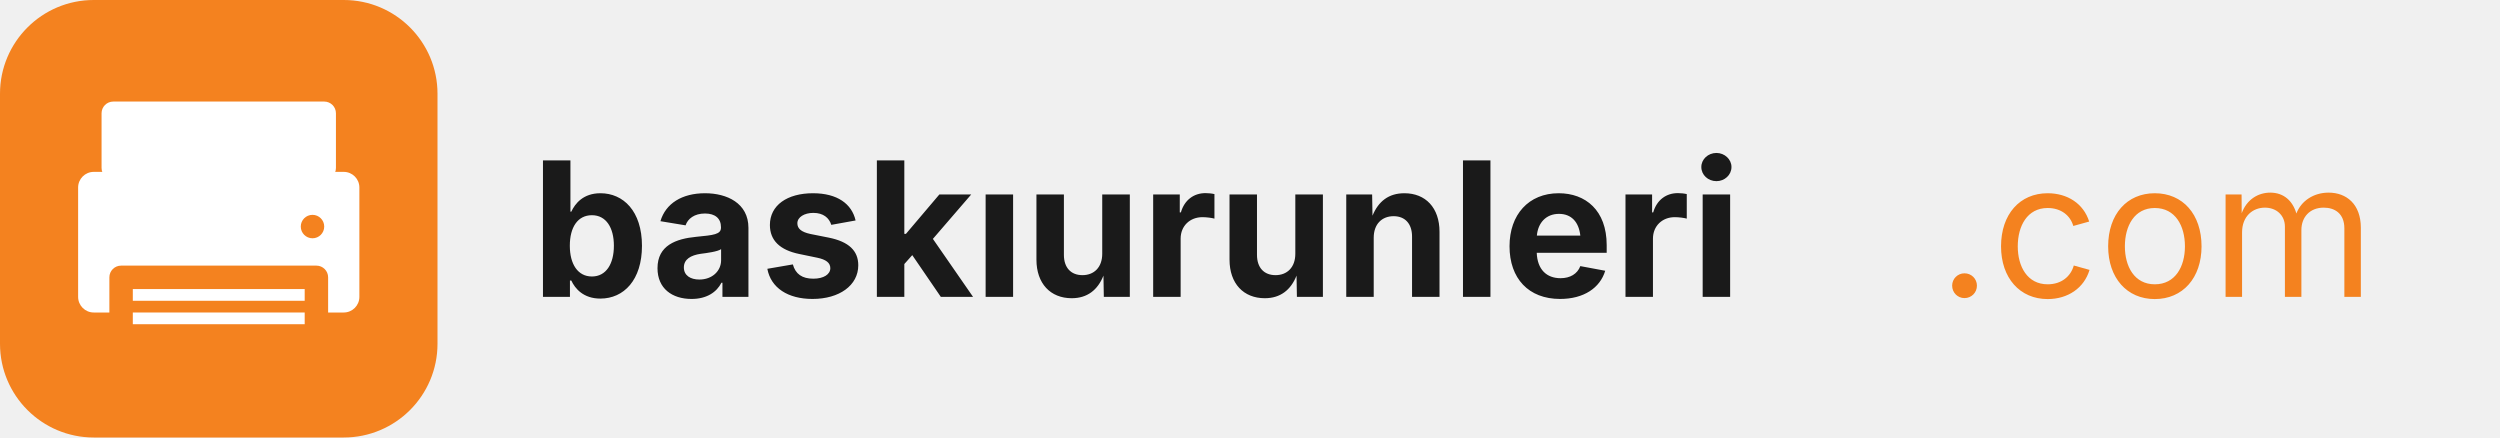
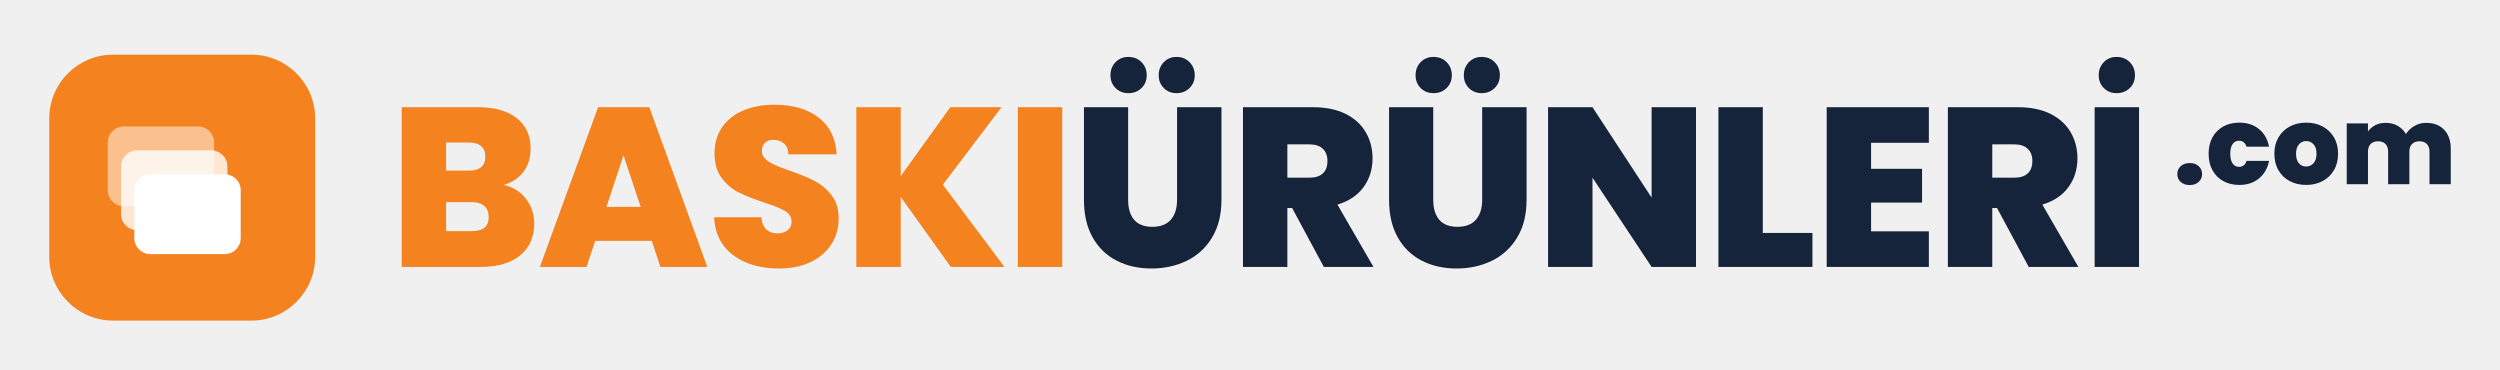
- <svg xmlns="http://www.w3.org/2000/svg" viewBox="0 0 320 56" width="320" height="56">
-   <rect width="56" height="56" rx="12" fill="#F4821F" />
-   <rect x="13" y="13" width="30" height="10" rx="1.5" fill="white" />
-   <rect x="10" y="22" width="36" height="18" rx="2" fill="white" />
-   <rect x="14" y="34" width="28" height="11" rx="1.5" fill="#F4821F" />
-   <rect x="17" y="37" width="22" height="1.5" fill="white" />
-   <rect x="17" y="40" width="22" height="1.5" fill="white" />
-   <circle cx="40" cy="29" r="1.5" fill="#F4821F" />
-   <text x="68" y="38" font-family="system-ui, -apple-system, BlinkMacSystemFont, 'Segoe UI', sans-serif" font-size="24" font-weight="700" fill="#1a1a1a">baskıurunleri</text>
-   <text x="248" y="38" font-family="system-ui, -apple-system, BlinkMacSystemFont, 'Segoe UI', sans-serif" font-size="24" font-weight="400" fill="#F4821F">.com</text>
+ <svg xmlns="http://www.w3.org/2000/svg" viewBox="0 0 507.67 75.1" width="507.67" height="75.1" role="img" aria-label="baskıurunleri.com">
+   <rect x="10" y="11.1" width="54" height="54" rx="12.96" fill="#F4821F" />
+   <rect x="21.88" y="25.68" width="21.6" height="16.2" rx="3.24" fill="#ffffff" opacity="0.5" />
+   <rect x="24.58" y="30.54" width="21.6" height="16.2" rx="3.24" fill="#ffffff" opacity="0.8" />
+   <rect x="27.28" y="35.4" width="21.6" height="16.2" rx="3.24" fill="#ffffff" />
+   <g transform="translate(79,0)">
+     <path d="M29.486 45.368Q29.486 49.508 26.634 51.854Q23.782 54.2 18.63 54.2H2.576V21.77H18.124Q23.092 21.77 25.921 23.978Q28.75 26.186 28.75 30.188Q28.75 33.04 27.255 34.949Q25.76 36.858 23.276 37.548Q26.128 38.192 27.807 40.377Q29.486 42.562 29.486 45.368ZM11.592 34.65H16.146Q19.55 34.65 19.55 31.844Q19.55 28.946 16.146 28.946H11.592ZM20.24 44.08Q20.24 42.608 19.343 41.826Q18.446 41.044 16.79 41.044H11.592V46.932H16.836Q20.24 46.932 20.24 44.08Z M53.358 48.91H41.858L40.11 54.2H30.634L42.456 21.77H52.852L64.628 54.2H55.106ZM51.104 42.01 47.608 31.522 44.158 42.01Z M66.006 44.126H75.62Q75.758 45.828 76.632 46.61Q77.506 47.392 78.886 47.392Q80.128 47.392 80.933 46.771Q81.738 46.15 81.738 45.046Q81.738 43.62 80.404 42.838Q79.07 42.056 76.08 41.09Q72.906 40.032 70.951 39.043Q68.996 38.054 67.547 36.145Q66.098 34.236 66.098 31.154Q66.098 28.026 67.662 25.795Q69.226 23.564 71.986 22.414Q74.746 21.264 78.242 21.264Q83.9 21.264 87.281 23.909Q90.662 26.554 90.892 31.338H81.094Q81.048 29.866 80.197 29.13Q79.346 28.394 78.012 28.394Q77 28.394 76.356 28.992Q75.712 29.59 75.712 30.694Q75.712 31.614 76.425 32.281Q77.138 32.948 78.196 33.431Q79.254 33.914 81.324 34.65Q84.406 35.708 86.407 36.743Q88.408 37.778 89.857 39.641Q91.306 41.504 91.306 44.356Q91.306 47.254 89.857 49.554Q88.408 51.854 85.671 53.188Q82.934 54.522 79.208 54.522Q73.55 54.522 69.916 51.831Q66.282 49.14 66.006 44.126Z M114.074 54.2 103.908 39.986V54.2H94.892V21.77H103.908V35.754L113.982 21.77H124.378L112.464 37.502L124.976 54.2Z M136.704 21.77V54.2H127.688V21.77Z" fill="#F4821F" />
+     <path d="M150.088 21.77V40.584Q150.088 43.206 151.307 44.632Q152.526 46.058 155.01 46.058Q157.494 46.058 158.759 44.609Q160.024 43.16 160.024 40.584V21.77H169.04V40.584Q169.04 45.046 167.154 48.197Q165.268 51.348 162.025 52.935Q158.782 54.522 154.826 54.522Q150.87 54.522 147.765 52.935Q144.66 51.348 142.889 48.22Q141.118 45.092 141.118 40.584V21.77ZM146.5 15.284Q146.5 13.674 147.535 12.616Q148.57 11.558 150.134 11.558Q151.744 11.558 152.802 12.616Q153.86 13.674 153.86 15.284Q153.86 16.848 152.802 17.883Q151.744 18.918 150.134 18.918Q148.57 18.918 147.535 17.883Q146.5 16.848 146.5 15.284ZM156.298 15.284Q156.298 13.674 157.333 12.616Q158.368 11.558 159.932 11.558Q161.496 11.558 162.554 12.616Q163.612 13.674 163.612 15.284Q163.612 16.848 162.554 17.883Q161.496 18.918 159.932 18.918Q158.368 18.918 157.333 17.883Q156.298 16.848 156.298 15.284Z M189.83 54.2 183.39 42.24H182.424V54.2H173.408V21.77H187.622Q191.532 21.77 194.246 23.127Q196.96 24.484 198.34 26.853Q199.72 29.222 199.72 32.166Q199.72 35.478 197.903 37.985Q196.086 40.492 192.59 41.55L199.904 54.2ZM182.424 36.076H186.886Q188.726 36.076 189.646 35.202Q190.566 34.328 190.566 32.672Q190.566 31.108 189.623 30.211Q188.68 29.314 186.886 29.314H182.424Z M212.046 21.77V40.584Q212.046 43.206 213.265 44.632Q214.484 46.058 216.968 46.058Q219.452 46.058 220.717 44.609Q221.982 43.16 221.982 40.584V21.77H230.998V40.584Q230.998 45.046 229.112 48.197Q227.226 51.348 223.983 52.935Q220.74 54.522 216.784 54.522Q212.828 54.522 209.723 52.935Q206.618 51.348 204.847 48.22Q203.076 45.092 203.076 40.584V21.77ZM208.458 15.284Q208.458 13.674 209.493 12.616Q210.528 11.558 212.092 11.558Q213.702 11.558 214.76 12.616Q215.818 13.674 215.818 15.284Q215.818 16.848 214.76 17.883Q213.702 18.918 212.092 18.918Q210.528 18.918 209.493 17.883Q208.458 16.848 208.458 15.284ZM218.256 15.284Q218.256 13.674 219.291 12.616Q220.326 11.558 221.89 11.558Q223.454 11.558 224.512 12.616Q225.57 13.674 225.57 15.284Q225.57 16.848 224.512 17.883Q223.454 18.918 221.89 18.918Q220.326 18.918 219.291 17.883Q218.256 16.848 218.256 15.284Z M265.404 54.2H256.388L244.382 36.076V54.2H235.366V21.77H244.382L256.388 40.124V21.77H265.404Z M278.972 47.3H289.046V54.2H269.956V21.77H278.972Z M300.958 28.992V34.282H311.308V41.136H300.958V46.978H312.688V54.2H291.942V21.77H312.688V28.992Z M332.972 54.2 326.532 42.24H325.566V54.2H316.55V21.77H330.764Q334.674 21.77 337.388 23.127Q340.102 24.484 341.482 26.853Q342.862 29.222 342.862 32.166Q342.862 35.478 341.045 37.985Q339.228 40.492 335.732 41.55L343.046 54.2ZM325.566 36.076H330.028Q331.868 36.076 332.788 35.202Q333.708 34.328 333.708 32.672Q333.708 31.108 332.765 30.211Q331.822 29.314 330.028 29.314H325.566Z M355.372 21.77V54.2H346.356V21.77ZM347.184 15.284Q347.184 13.674 348.219 12.616Q349.254 11.558 350.818 11.558Q352.428 11.558 353.486 12.616Q354.544 13.674 354.544 15.284Q354.544 16.848 353.486 17.883Q352.428 18.918 350.818 18.918Q349.254 18.918 348.219 17.883Q347.184 16.848 347.184 15.284Z" fill="#15233B" />
+     <path d="M363.14 35.354Q363.14 34.386 363.833 33.748Q364.526 33.11 365.67 33.11Q366.792 33.11 367.485 33.748Q368.178 34.386 368.178 35.354Q368.178 36.3 367.485 36.938Q366.792 37.576 365.67 37.576Q364.526 37.576 363.833 36.949Q363.14 36.322 363.14 35.354Z M375.746 24.904Q378.1 24.904 379.706 26.191Q381.312 27.478 381.774 29.788H377.198Q376.802 28.578 375.658 28.578Q374.844 28.578 374.371 29.249Q373.898 29.92 373.898 31.218Q373.898 32.516 374.371 33.198Q374.844 33.88 375.658 33.88Q376.824 33.88 377.198 32.67H381.774Q381.312 34.958 379.706 36.256Q378.1 37.554 375.746 37.554Q373.92 37.554 372.501 36.784Q371.082 36.014 370.29 34.584Q369.498 33.154 369.498 31.218Q369.498 29.304 370.29 27.874Q371.082 26.444 372.501 25.674Q373.92 24.904 375.746 24.904Z M382.852 31.218Q382.852 29.304 383.699 27.874Q384.546 26.444 386.009 25.674Q387.472 24.904 389.32 24.904Q391.168 24.904 392.631 25.674Q394.094 26.444 394.941 27.874Q395.788 29.304 395.788 31.218Q395.788 33.132 394.941 34.573Q394.094 36.014 392.62 36.784Q391.146 37.554 389.298 37.554Q387.45 37.554 385.987 36.784Q384.524 36.014 383.688 34.584Q382.852 33.154 382.852 31.218ZM391.41 31.218Q391.41 29.964 390.805 29.304Q390.2 28.644 389.32 28.644Q388.44 28.644 387.846 29.304Q387.252 29.964 387.252 31.218Q387.252 32.494 387.824 33.154Q388.396 33.814 389.298 33.814Q390.2 33.814 390.805 33.143Q391.41 32.472 391.41 31.218Z M418.668 30.206V37.4H414.356V30.778Q414.356 29.788 413.806 29.238Q413.256 28.688 412.31 28.688Q411.364 28.688 410.814 29.238Q410.264 29.788 410.264 30.778V37.4H405.952V30.778Q405.952 29.788 405.413 29.238Q404.874 28.688 403.928 28.688Q402.96 28.688 402.41 29.238Q401.86 29.788 401.86 30.778V37.4H397.548V25.058H401.86V26.686Q402.432 25.894 403.345 25.421Q404.258 24.948 405.446 24.948Q406.81 24.948 407.877 25.542Q408.944 26.136 409.56 27.214Q410.22 26.202 411.298 25.575Q412.376 24.948 413.674 24.948Q416.006 24.948 417.337 26.356Q418.668 27.764 418.668 30.206Z" fill="#15233B" />
+   </g>
</svg>
